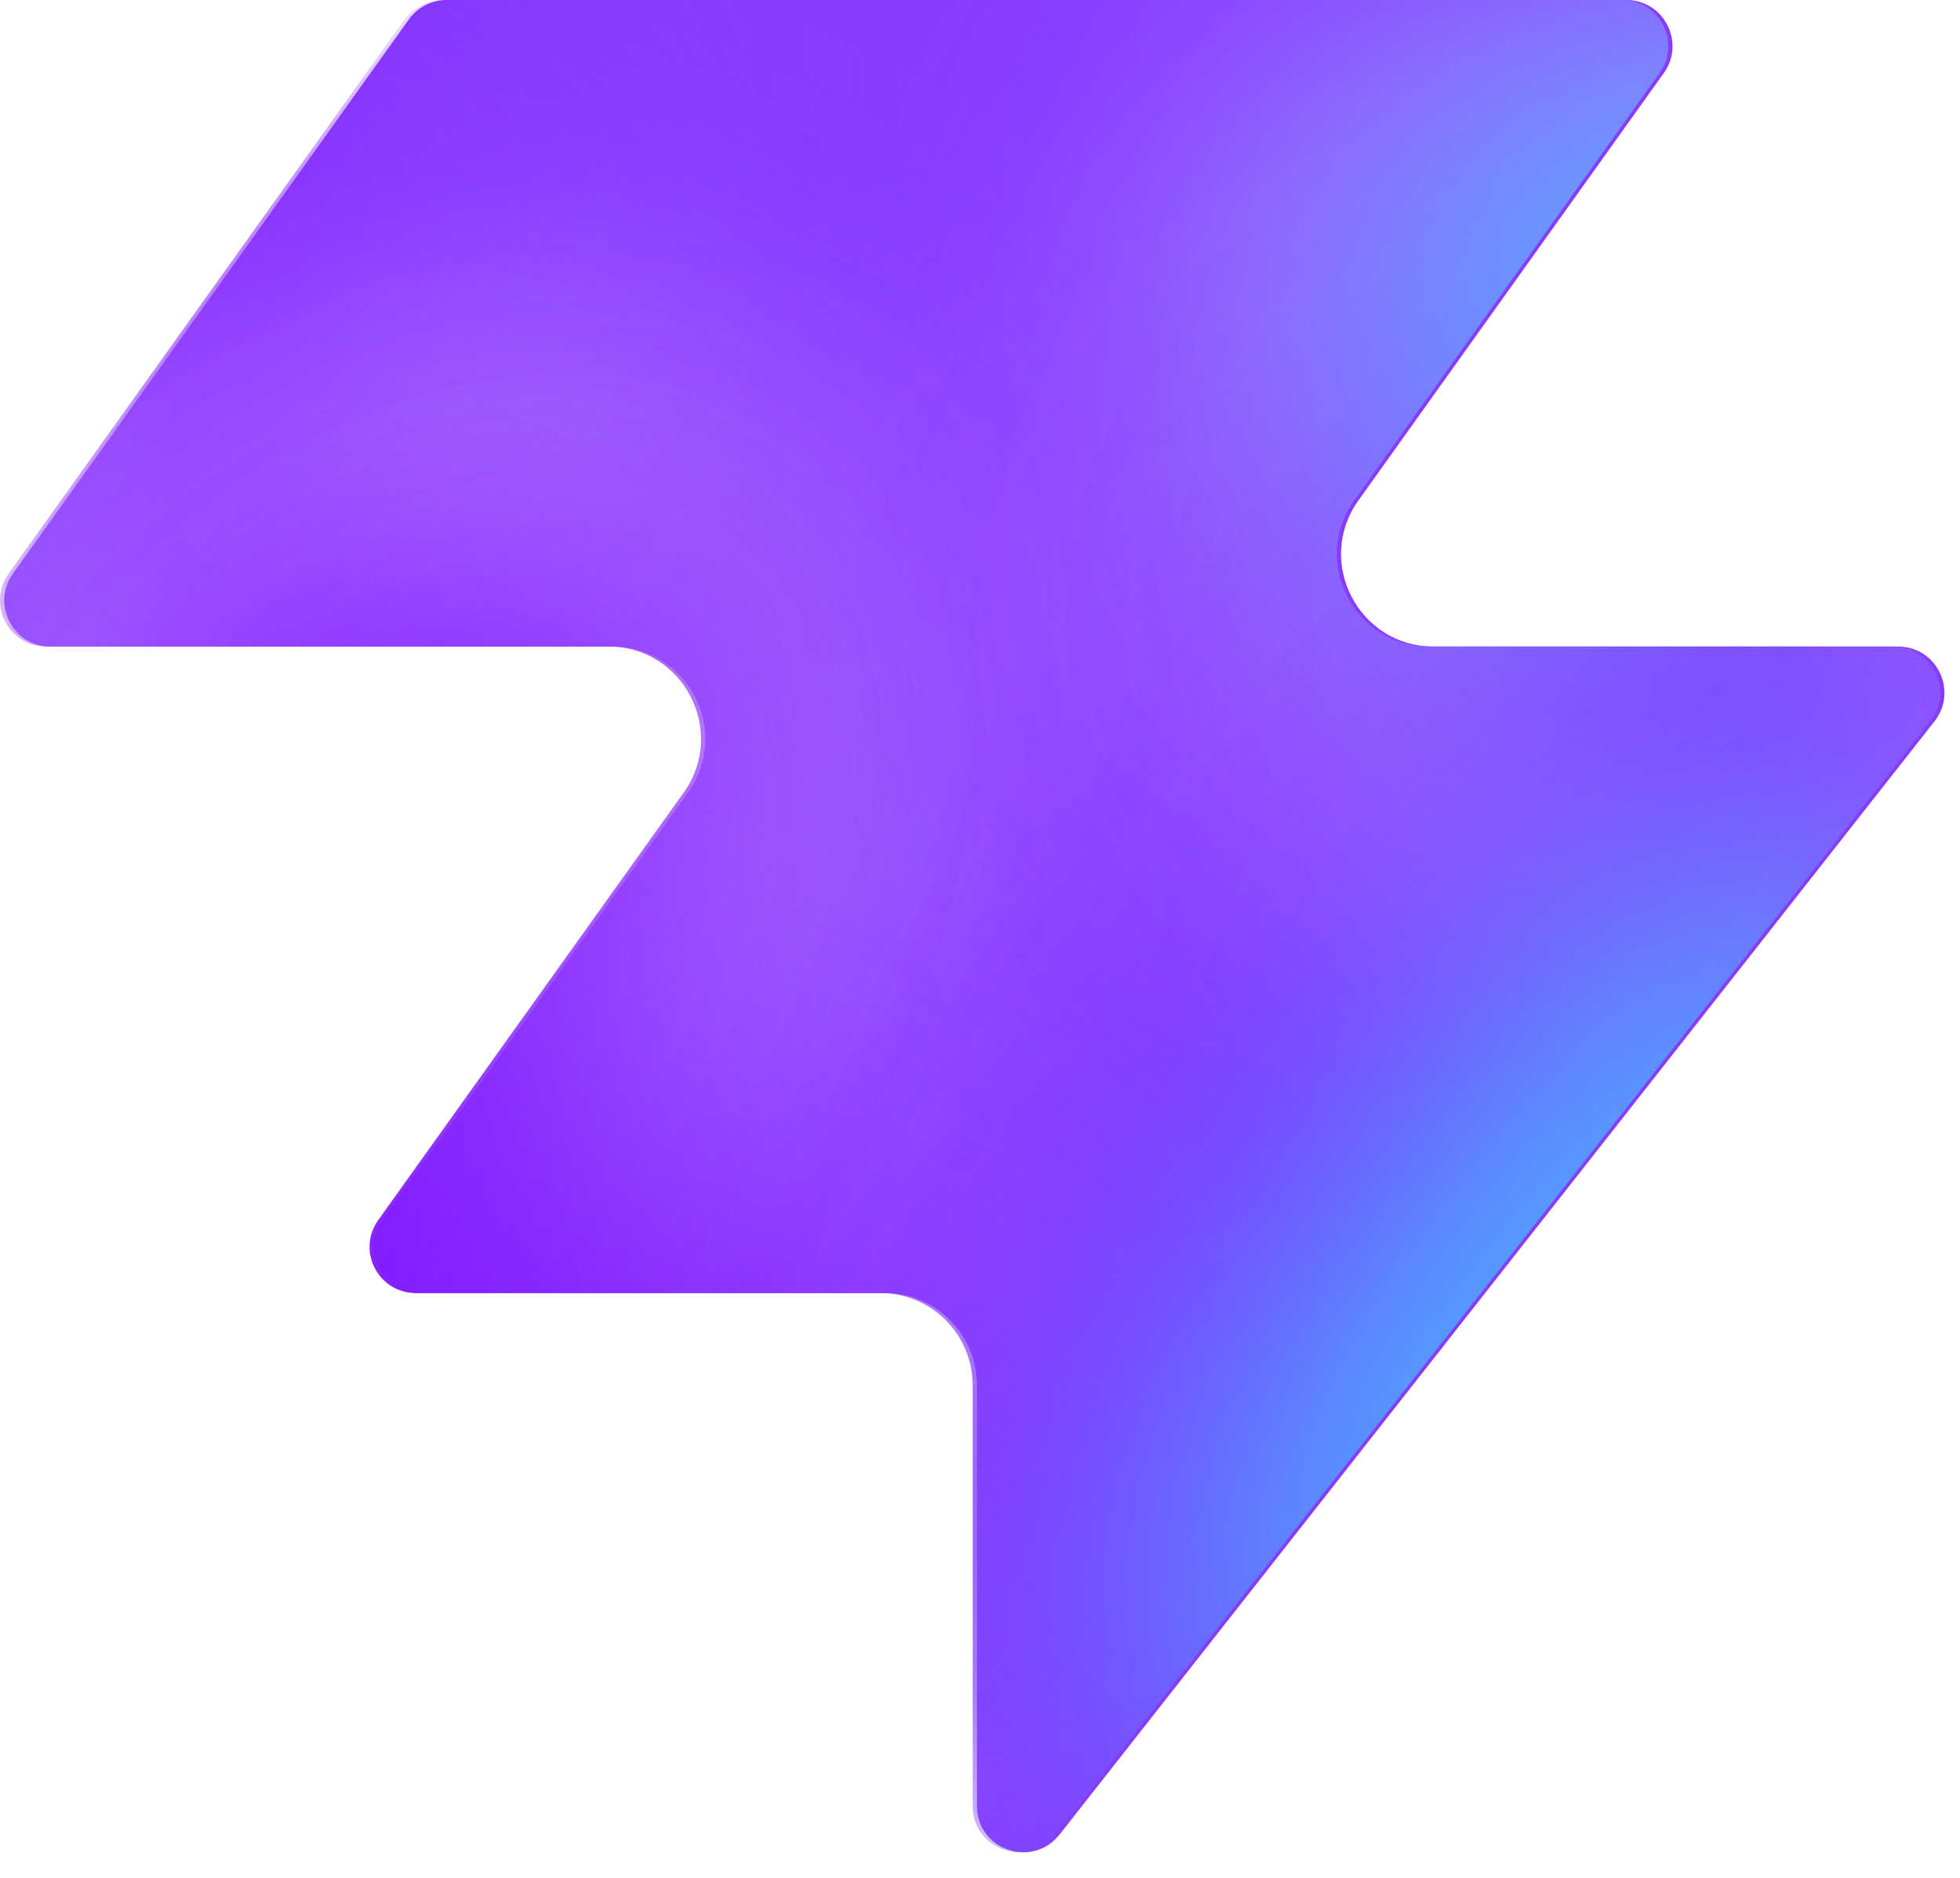
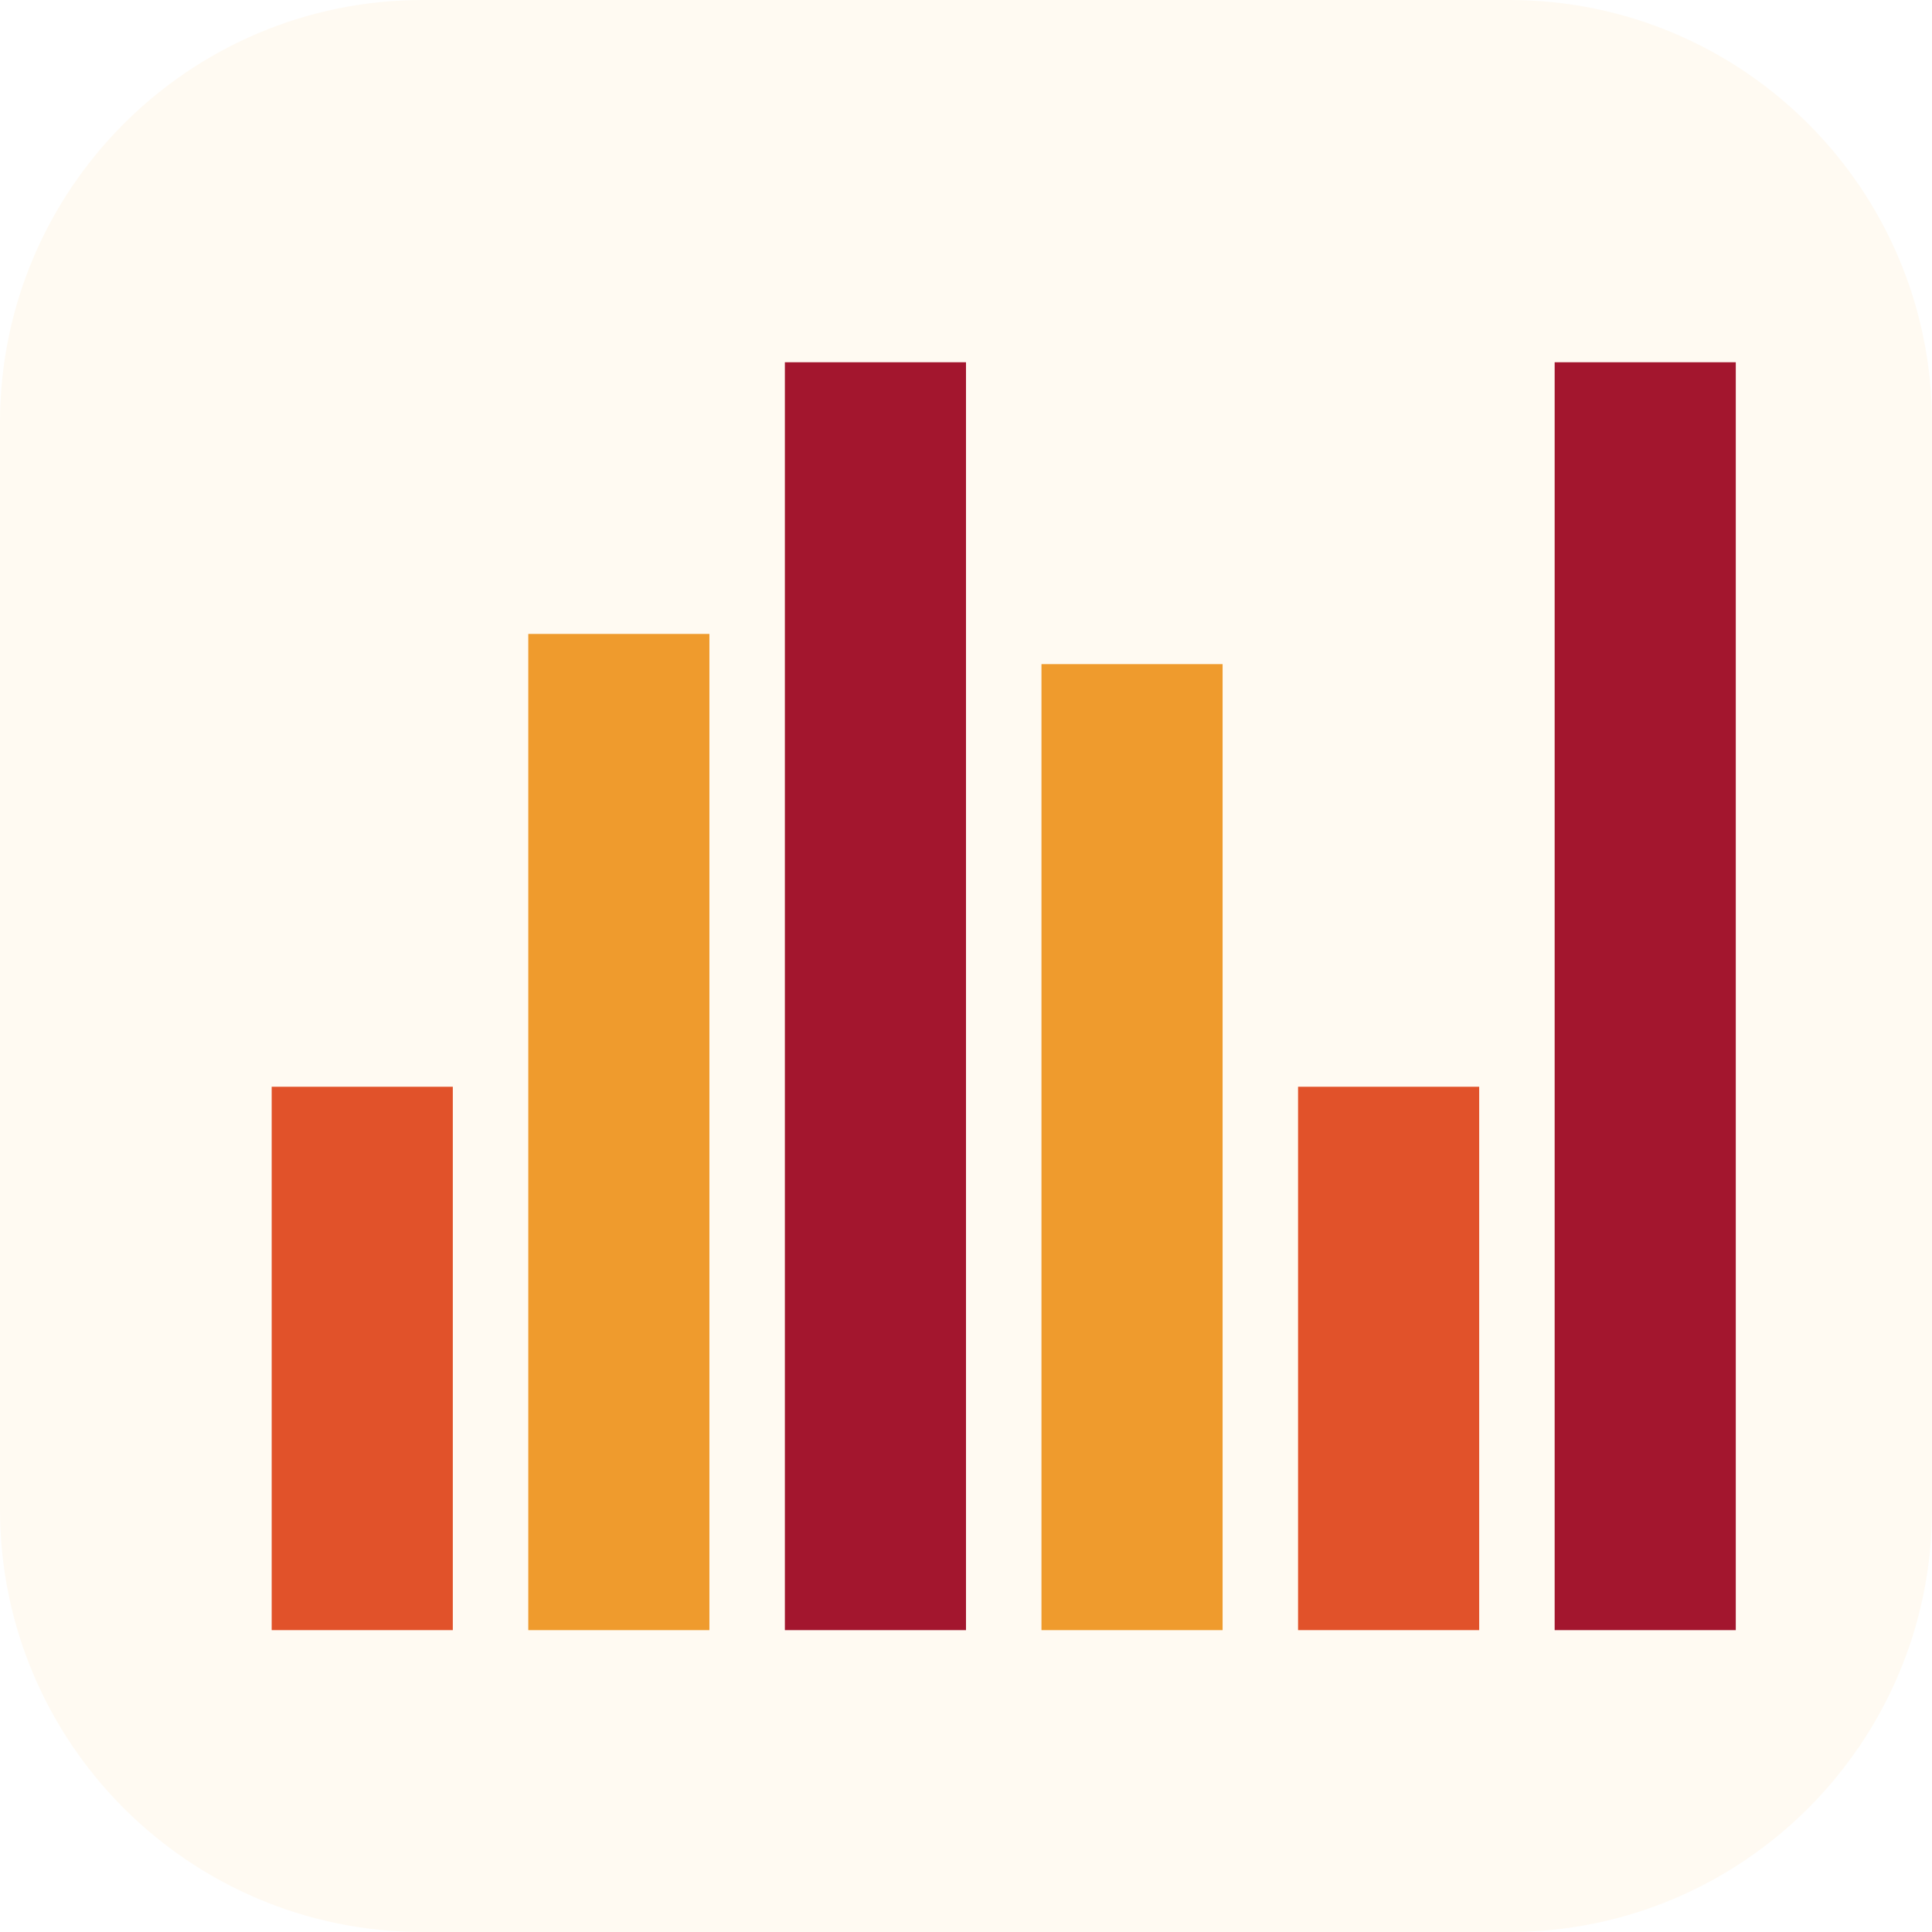
- <svg xmlns="http://www.w3.org/2000/svg" width="48" height="46" fill="none" viewBox="0 0 48 46">
-   <path fill="#863bff" d="M25.946 44.938c-.664.845-2.021.375-2.021-.698V33.937a2.26 2.26 0 0 0-2.262-2.262H10.287c-.92 0-1.456-1.04-.92-1.788l7.48-10.471c1.07-1.497 0-3.578-1.842-3.578H1.237c-.92 0-1.456-1.04-.92-1.788L10.013.474c.214-.297.556-.474.92-.474h28.894c.92 0 1.456 1.04.92 1.788l-7.48 10.471c-1.07 1.498 0 3.579 1.842 3.579h11.377c.943 0 1.473 1.088.89 1.83L25.947 44.94z" style="fill:#863bff;fill:color(display-p3 .525 .23 1);fill-opacity:1" />
-   <mask id="a" width="48" height="46" x="0" y="0" maskUnits="userSpaceOnUse" style="mask-type:alpha">
-     <path fill="#000" d="M25.842 44.938c-.664.844-2.021.375-2.021-.698V33.937a2.26 2.26 0 0 0-2.262-2.262H10.183c-.92 0-1.456-1.04-.92-1.788l7.48-10.471c1.07-1.498 0-3.579-1.842-3.579H1.133c-.92 0-1.456-1.04-.92-1.787L9.91.473c.214-.297.556-.474.92-.474h28.894c.92 0 1.456 1.04.92 1.788l-7.48 10.471c-1.07 1.498 0 3.578 1.842 3.578h11.377c.943 0 1.473 1.088.89 1.832L25.843 44.94z" style="fill:#000;fill-opacity:1" />
-   </mask>
-   <g mask="url(#a)">
-     <g filter="url(#b)">
-       <ellipse cx="5.508" cy="14.704" fill="#ede6ff" rx="5.508" ry="14.704" style="fill:#ede6ff;fill:color(display-p3 .927 .903 1);fill-opacity:1" transform="matrix(.00324 1 1 -.00324 -4.47 31.516)" />
-     </g>
-     <g filter="url(#c)">
-       <ellipse cx="10.399" cy="29.851" fill="#ede6ff" rx="10.399" ry="29.851" style="fill:#ede6ff;fill:color(display-p3 .927 .903 1);fill-opacity:1" transform="matrix(.00324 1 1 -.00324 -39.328 7.883)" />
-     </g>
-     <g filter="url(#d)">
-       <ellipse cx="5.508" cy="30.487" fill="#7e14ff" rx="5.508" ry="30.487" style="fill:#7e14ff;fill:color(display-p3 .492 .077 1);fill-opacity:1" transform="rotate(89.814 -25.913 -14.639)scale(1 -1)" />
-     </g>
-     <g filter="url(#e)">
-       <ellipse cx="5.508" cy="30.599" fill="#7e14ff" rx="5.508" ry="30.599" style="fill:#7e14ff;fill:color(display-p3 .492 .077 1);fill-opacity:1" transform="rotate(89.814 -32.644 -3.334)scale(1 -1)" />
-     </g>
-     <g filter="url(#f)">
-       <ellipse cx="5.508" cy="30.599" fill="#7e14ff" rx="5.508" ry="30.599" style="fill:#7e14ff;fill:color(display-p3 .492 .077 1);fill-opacity:1" transform="matrix(.00324 1 1 -.00324 -34.34 30.47)" />
-     </g>
-     <g filter="url(#g)">
-       <ellipse cx="14.072" cy="22.078" fill="#ede6ff" rx="14.072" ry="22.078" style="fill:#ede6ff;fill:color(display-p3 .927 .903 1);fill-opacity:1" transform="rotate(93.35 24.506 48.493)scale(-1 1)" />
-     </g>
-     <g filter="url(#h)">
-       <ellipse cx="3.47" cy="21.501" fill="#7e14ff" rx="3.47" ry="21.501" style="fill:#7e14ff;fill:color(display-p3 .492 .077 1);fill-opacity:1" transform="rotate(89.009 28.708 47.59)scale(-1 1)" />
-     </g>
-     <g filter="url(#i)">
-       <ellipse cx="3.47" cy="21.501" fill="#7e14ff" rx="3.47" ry="21.501" style="fill:#7e14ff;fill:color(display-p3 .492 .077 1);fill-opacity:1" transform="rotate(89.009 28.708 47.59)scale(-1 1)" />
-     </g>
-     <g filter="url(#j)">
-       <ellipse cx=".387" cy="8.972" fill="#7e14ff" rx="4.407" ry="29.108" style="fill:#7e14ff;fill:color(display-p3 .492 .077 1);fill-opacity:1" transform="rotate(39.51 .387 8.972)" />
-     </g>
-     <g filter="url(#k)">
-       <ellipse cx="47.523" cy="-6.092" fill="#7e14ff" rx="4.407" ry="29.108" style="fill:#7e14ff;fill:color(display-p3 .492 .077 1);fill-opacity:1" transform="rotate(37.892 47.523 -6.092)" />
-     </g>
-     <g filter="url(#l)">
-       <ellipse cx="41.412" cy="6.333" fill="#47bfff" rx="5.971" ry="9.665" style="fill:#47bfff;fill:color(display-p3 .28 .748 1);fill-opacity:1" transform="rotate(37.892 41.412 6.333)" />
-     </g>
-     <g filter="url(#m)">
-       <ellipse cx="-1.879" cy="38.332" fill="#7e14ff" rx="4.407" ry="29.108" style="fill:#7e14ff;fill:color(display-p3 .492 .077 1);fill-opacity:1" transform="rotate(37.892 -1.88 38.332)" />
-     </g>
-     <g filter="url(#n)">
-       <ellipse cx="-1.879" cy="38.332" fill="#7e14ff" rx="4.407" ry="29.108" style="fill:#7e14ff;fill:color(display-p3 .492 .077 1);fill-opacity:1" transform="rotate(37.892 -1.88 38.332)" />
-     </g>
-     <g filter="url(#o)">
-       <ellipse cx="35.651" cy="29.907" fill="#7e14ff" rx="4.407" ry="29.108" style="fill:#7e14ff;fill:color(display-p3 .492 .077 1);fill-opacity:1" transform="rotate(37.892 35.651 29.907)" />
-     </g>
-     <g filter="url(#p)">
-       <ellipse cx="38.418" cy="32.4" fill="#47bfff" rx="5.971" ry="15.297" style="fill:#47bfff;fill:color(display-p3 .28 .748 1);fill-opacity:1" transform="rotate(37.892 38.418 32.4)" />
-     </g>
+ <svg xmlns="http://www.w3.org/2000/svg" viewBox="0 0 64 64">
+   <rect width="64" height="64" rx="14" fill="#fffaf2" />
+   <g transform="translate(9 10)">
+     <rect x="0" y="26" width="6" height="18" fill="#e1522a" />
+     <rect x="8.5" y="11" width="6" height="33" fill="#ef9b2d" />
+     <rect x="17" y="2" width="6" height="42" fill="#a3162e" />
+     <rect x="25.5" y="12" width="6" height="32" fill="#ef9b2d" />
+     <rect x="34" y="26" width="6" height="18" fill="#e1522a" />
+     <rect x="42.5" y="2" width="6" height="42" fill="#a3162e" />
  </g>
-   <defs>
-     <filter id="b" width="60.045" height="41.654" x="-19.77" y="16.149" color-interpolation-filters="sRGB" filterUnits="userSpaceOnUse">
-       <feFlood flood-opacity="0" result="BackgroundImageFix" />
-       <feBlend in="SourceGraphic" in2="BackgroundImageFix" result="shape" />
-       <feGaussianBlur result="effect1_foregroundBlur_2002_17158" stdDeviation="7.659" />
-     </filter>
-     <filter id="c" width="90.34" height="51.437" x="-54.613" y="-7.533" color-interpolation-filters="sRGB" filterUnits="userSpaceOnUse">
-       <feFlood flood-opacity="0" result="BackgroundImageFix" />
-       <feBlend in="SourceGraphic" in2="BackgroundImageFix" result="shape" />
-       <feGaussianBlur result="effect1_foregroundBlur_2002_17158" stdDeviation="7.659" />
-     </filter>
-     <filter id="d" width="79.355" height="29.4" x="-49.64" y="2.03" color-interpolation-filters="sRGB" filterUnits="userSpaceOnUse">
-       <feFlood flood-opacity="0" result="BackgroundImageFix" />
-       <feBlend in="SourceGraphic" in2="BackgroundImageFix" result="shape" />
-       <feGaussianBlur result="effect1_foregroundBlur_2002_17158" stdDeviation="4.596" />
-     </filter>
-     <filter id="e" width="79.579" height="29.4" x="-45.045" y="20.029" color-interpolation-filters="sRGB" filterUnits="userSpaceOnUse">
-       <feFlood flood-opacity="0" result="BackgroundImageFix" />
-       <feBlend in="SourceGraphic" in2="BackgroundImageFix" result="shape" />
-       <feGaussianBlur result="effect1_foregroundBlur_2002_17158" stdDeviation="4.596" />
-     </filter>
-     <filter id="f" width="79.579" height="29.4" x="-43.513" y="21.178" color-interpolation-filters="sRGB" filterUnits="userSpaceOnUse">
-       <feFlood flood-opacity="0" result="BackgroundImageFix" />
-       <feBlend in="SourceGraphic" in2="BackgroundImageFix" result="shape" />
-       <feGaussianBlur result="effect1_foregroundBlur_2002_17158" stdDeviation="4.596" />
-     </filter>
-     <filter id="g" width="74.749" height="58.852" x="15.756" y="-17.901" color-interpolation-filters="sRGB" filterUnits="userSpaceOnUse">
-       <feFlood flood-opacity="0" result="BackgroundImageFix" />
-       <feBlend in="SourceGraphic" in2="BackgroundImageFix" result="shape" />
-       <feGaussianBlur result="effect1_foregroundBlur_2002_17158" stdDeviation="7.659" />
-     </filter>
-     <filter id="h" width="61.377" height="25.362" x="23.548" y="2.284" color-interpolation-filters="sRGB" filterUnits="userSpaceOnUse">
-       <feFlood flood-opacity="0" result="BackgroundImageFix" />
-       <feBlend in="SourceGraphic" in2="BackgroundImageFix" result="shape" />
-       <feGaussianBlur result="effect1_foregroundBlur_2002_17158" stdDeviation="4.596" />
-     </filter>
-     <filter id="i" width="61.377" height="25.362" x="23.548" y="2.284" color-interpolation-filters="sRGB" filterUnits="userSpaceOnUse">
-       <feFlood flood-opacity="0" result="BackgroundImageFix" />
-       <feBlend in="SourceGraphic" in2="BackgroundImageFix" result="shape" />
-       <feGaussianBlur result="effect1_foregroundBlur_2002_17158" stdDeviation="4.596" />
-     </filter>
-     <filter id="j" width="56.045" height="63.649" x="-27.636" y="-22.853" color-interpolation-filters="sRGB" filterUnits="userSpaceOnUse">
-       <feFlood flood-opacity="0" result="BackgroundImageFix" />
-       <feBlend in="SourceGraphic" in2="BackgroundImageFix" result="shape" />
-       <feGaussianBlur result="effect1_foregroundBlur_2002_17158" stdDeviation="4.596" />
-     </filter>
-     <filter id="k" width="54.814" height="64.646" x="20.116" y="-38.415" color-interpolation-filters="sRGB" filterUnits="userSpaceOnUse">
-       <feFlood flood-opacity="0" result="BackgroundImageFix" />
-       <feBlend in="SourceGraphic" in2="BackgroundImageFix" result="shape" />
-       <feGaussianBlur result="effect1_foregroundBlur_2002_17158" stdDeviation="4.596" />
-     </filter>
-     <filter id="l" width="33.541" height="35.313" x="24.641" y="-11.323" color-interpolation-filters="sRGB" filterUnits="userSpaceOnUse">
-       <feFlood flood-opacity="0" result="BackgroundImageFix" />
-       <feBlend in="SourceGraphic" in2="BackgroundImageFix" result="shape" />
-       <feGaussianBlur result="effect1_foregroundBlur_2002_17158" stdDeviation="4.596" />
-     </filter>
-     <filter id="m" width="54.814" height="64.646" x="-29.286" y="6.009" color-interpolation-filters="sRGB" filterUnits="userSpaceOnUse">
-       <feFlood flood-opacity="0" result="BackgroundImageFix" />
-       <feBlend in="SourceGraphic" in2="BackgroundImageFix" result="shape" />
-       <feGaussianBlur result="effect1_foregroundBlur_2002_17158" stdDeviation="4.596" />
-     </filter>
-     <filter id="n" width="54.814" height="64.646" x="-29.286" y="6.009" color-interpolation-filters="sRGB" filterUnits="userSpaceOnUse">
-       <feFlood flood-opacity="0" result="BackgroundImageFix" />
-       <feBlend in="SourceGraphic" in2="BackgroundImageFix" result="shape" />
-       <feGaussianBlur result="effect1_foregroundBlur_2002_17158" stdDeviation="4.596" />
-     </filter>
-     <filter id="o" width="54.814" height="64.646" x="8.244" y="-2.416" color-interpolation-filters="sRGB" filterUnits="userSpaceOnUse">
-       <feFlood flood-opacity="0" result="BackgroundImageFix" />
-       <feBlend in="SourceGraphic" in2="BackgroundImageFix" result="shape" />
-       <feGaussianBlur result="effect1_foregroundBlur_2002_17158" stdDeviation="4.596" />
-     </filter>
-     <filter id="p" width="39.409" height="43.623" x="18.713" y="10.588" color-interpolation-filters="sRGB" filterUnits="userSpaceOnUse">
-       <feFlood flood-opacity="0" result="BackgroundImageFix" />
-       <feBlend in="SourceGraphic" in2="BackgroundImageFix" result="shape" />
-       <feGaussianBlur result="effect1_foregroundBlur_2002_17158" stdDeviation="4.596" />
-     </filter>
-   </defs>
</svg>
